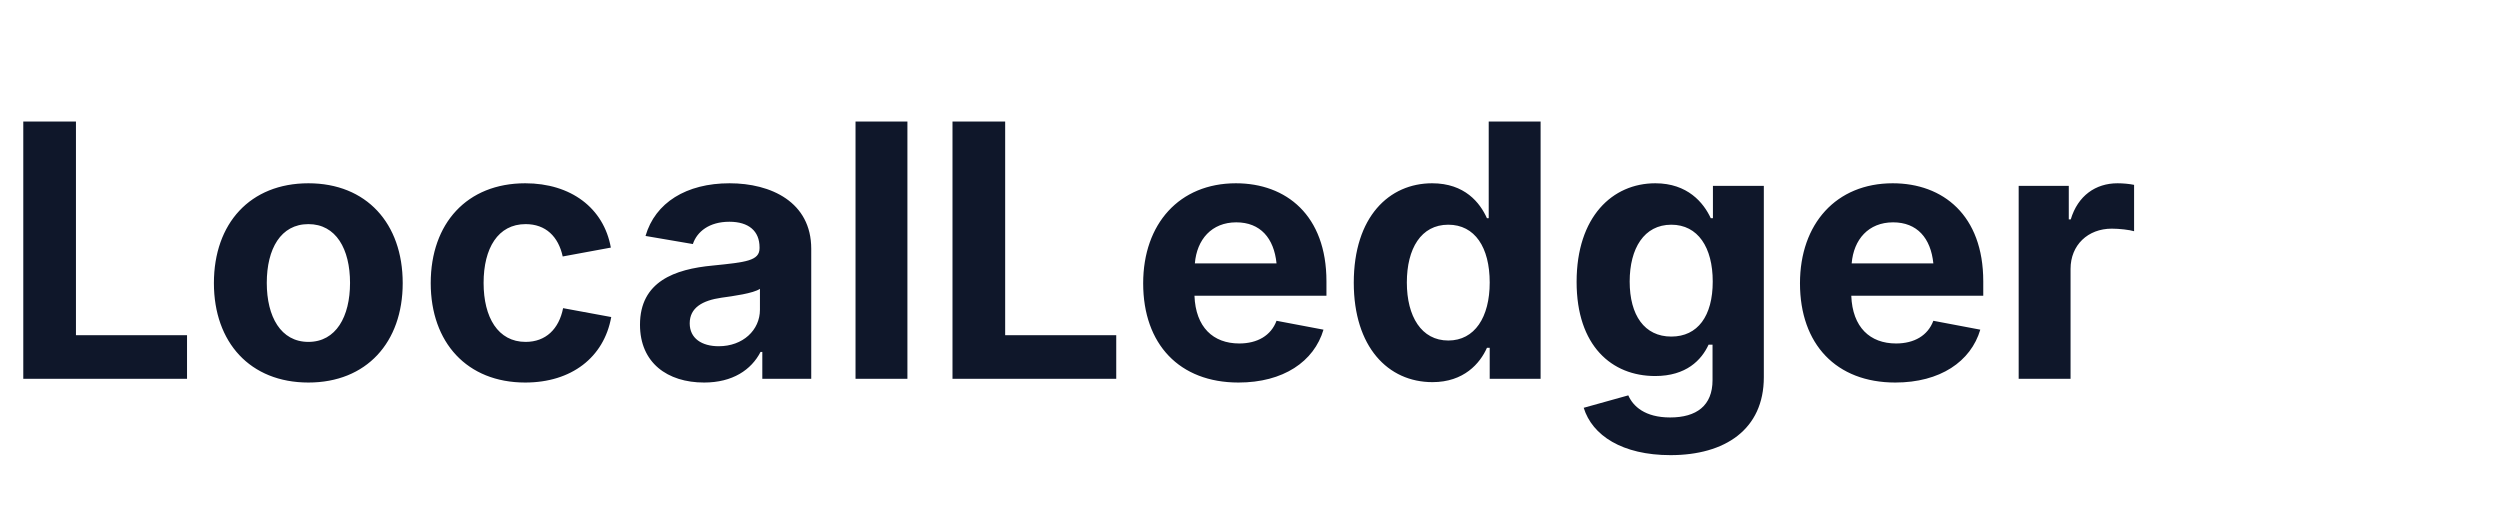
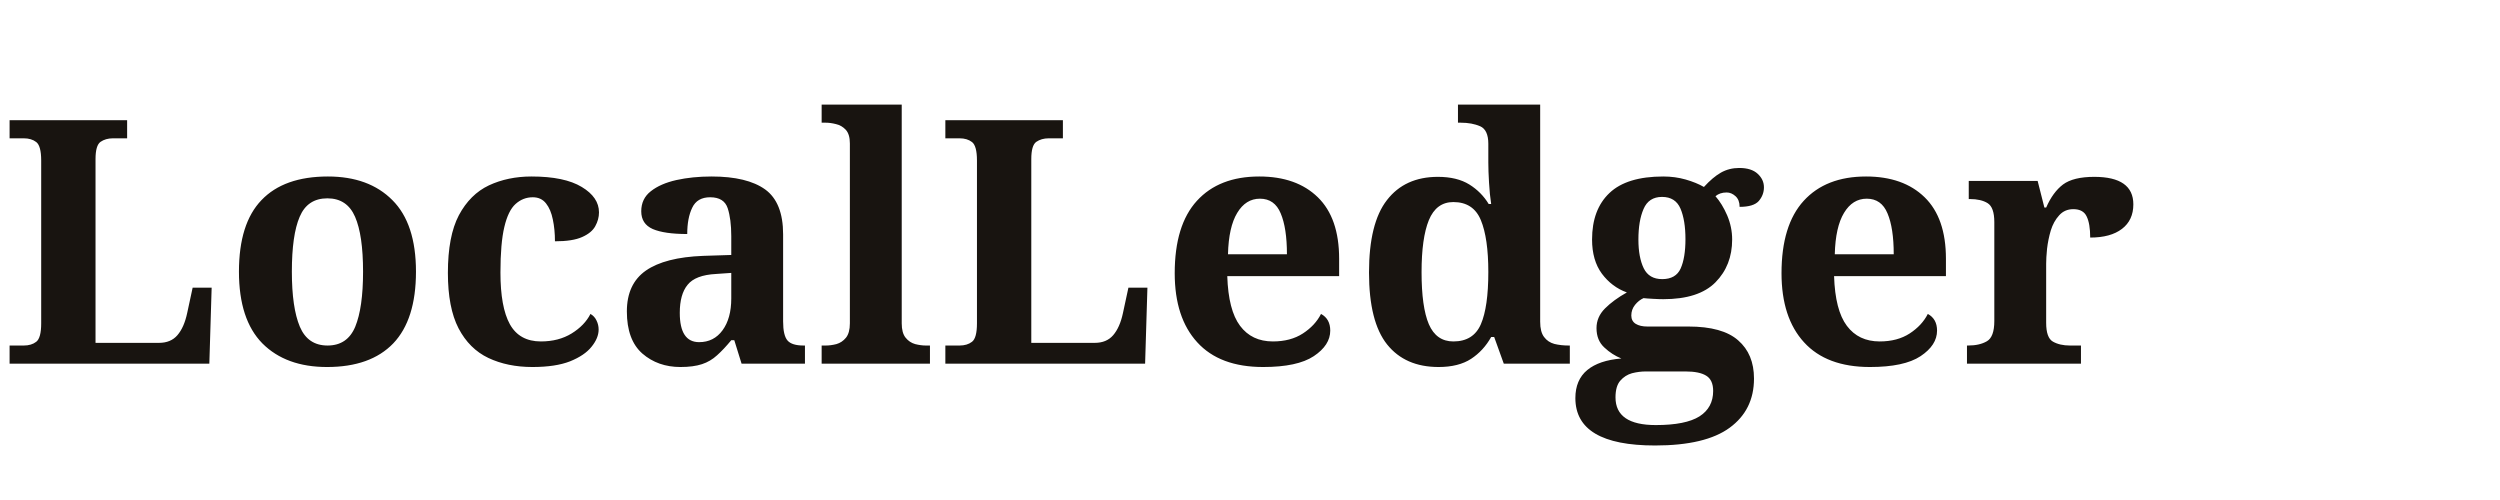
- <svg xmlns="http://www.w3.org/2000/svg" viewBox="0 0 198 40" role="img" aria-labelledby="title">
-   <text x="0" y="30" fill="#0f172a" font-family="Inter, ui-sans-serif, system-ui, -apple-system, BlinkMacSystemFont, 'Segoe UI', sans-serif" font-size="28" font-weight="750" letter-spacing="0">LocalLedger</text>
+ <svg xmlns="http://www.w3.org/2000/svg" viewBox="0 0 220 44" role="img" aria-labelledby="title">
+   <text x="0" y="32" font-family="Fraunces, Georgia, serif" font-weight="900" font-size="30" fill="#181410">LocalLedger</text>
</svg>
